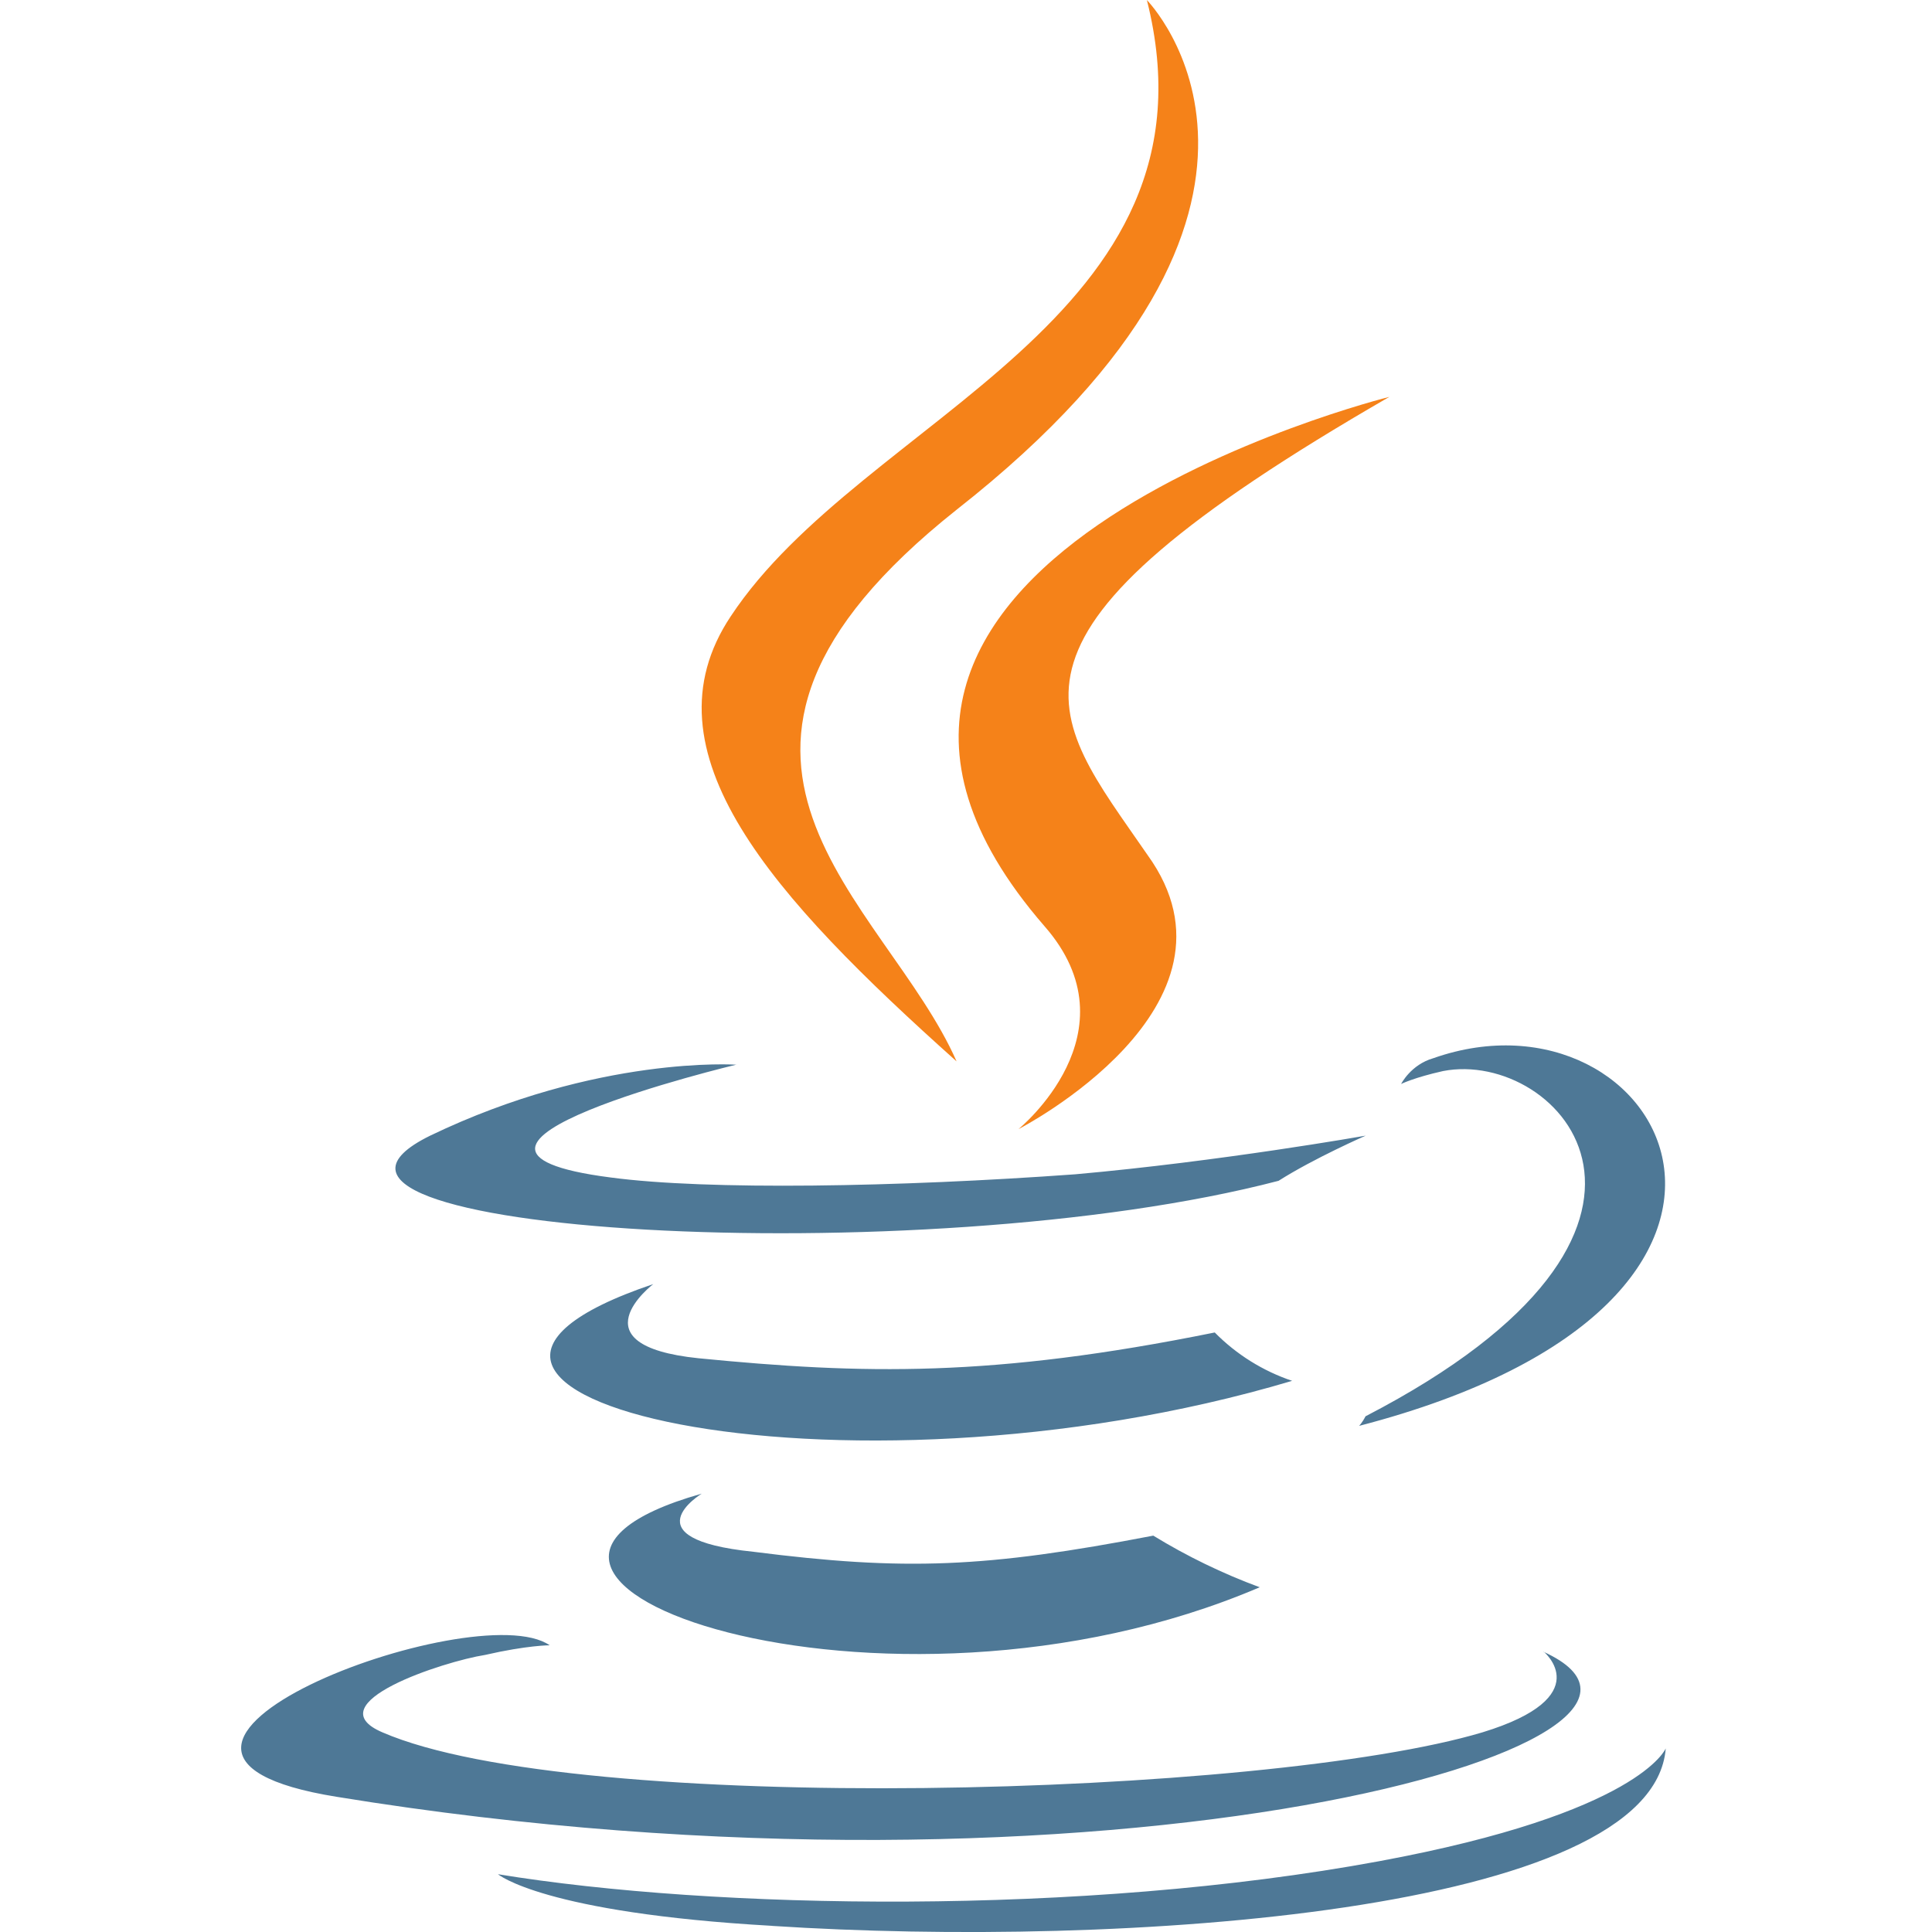
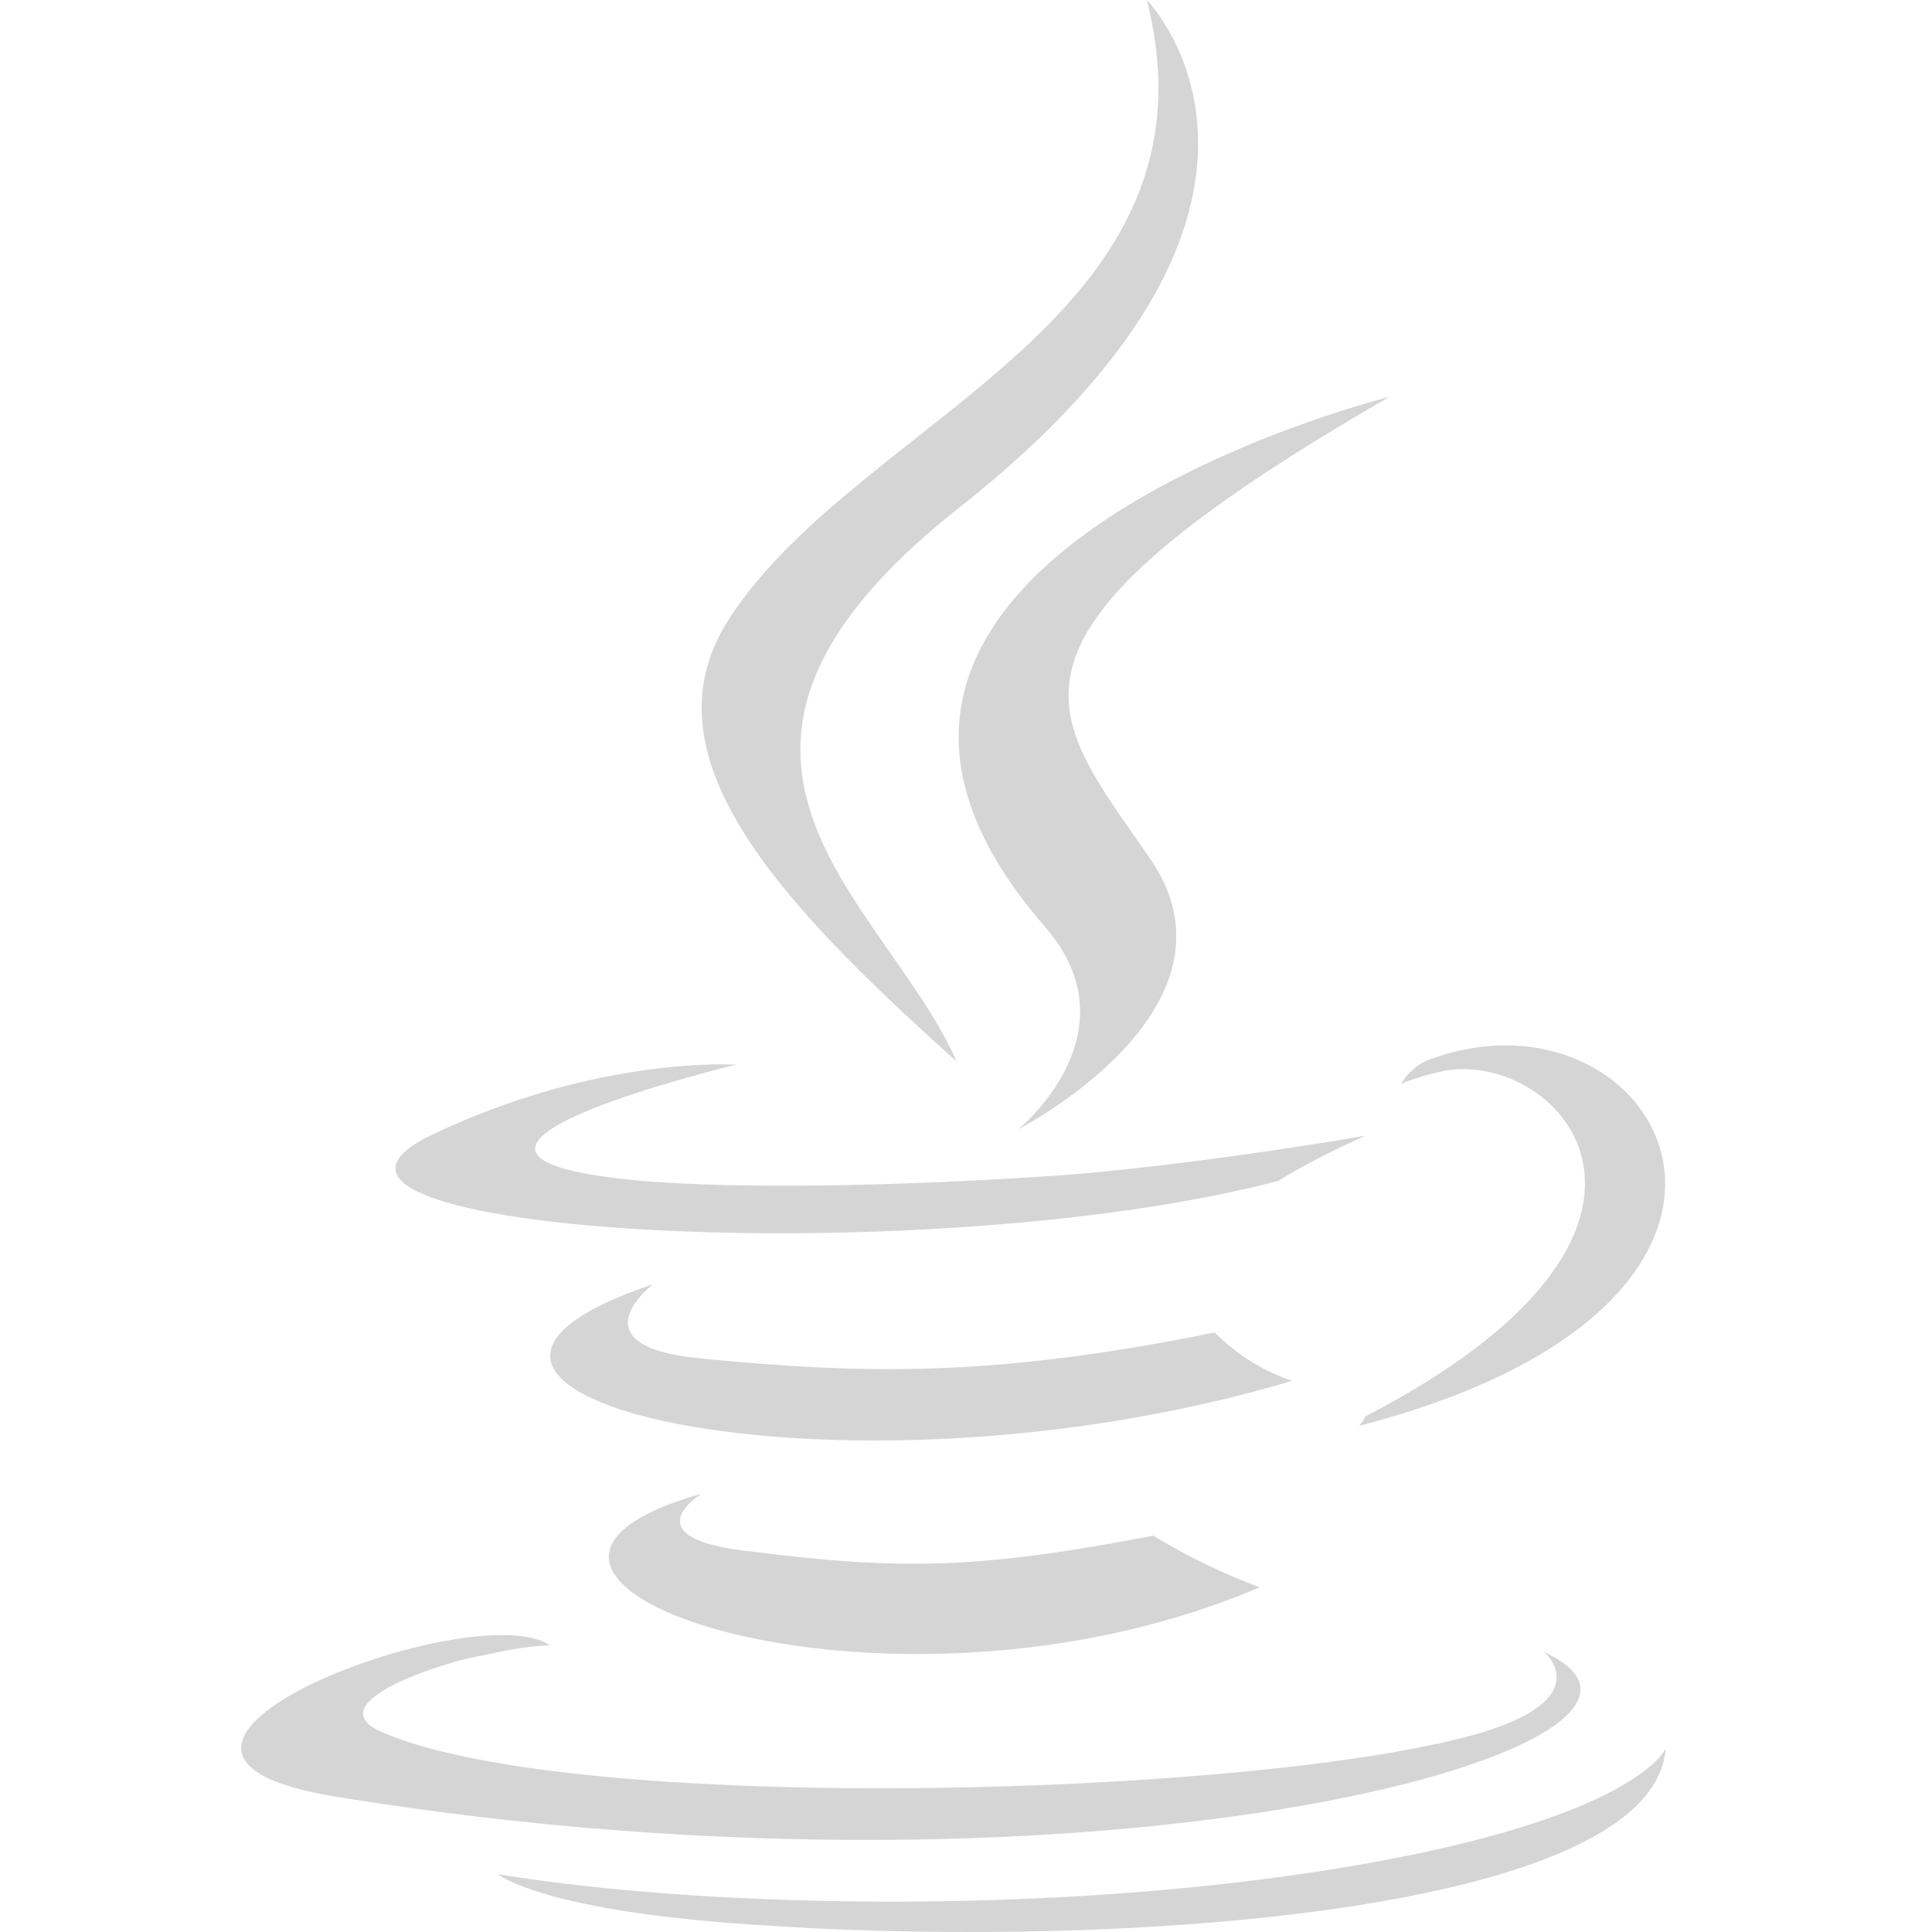
<svg xmlns="http://www.w3.org/2000/svg" width="100%" height="100%" viewBox="0 0 32 32">
-   <path fill="#4E7896" d="M11.622 24.74s-1.23.748.855.962c2.51.32 3.847.267 6.625-.267a10.02 10.02 0 0 0 1.763.855c-6.25 2.672-14.16-.16-9.244-1.55zm-.8-3.473s-1.336 1.015.748 1.23c2.725.267 4.862.32 8.55-.427a3.26 3.26 0 0 0 1.282.801c-7.534 2.244-15.976.214-10.58-1.603zm14.747 6.09s.908.748-1.015 1.336c-3.58 1.07-15.014 1.39-18.22 0-1.122-.48 1.015-1.175 1.7-1.282.695-.16 1.07-.16 1.07-.16-1.23-.855-8.175 1.763-3.526 2.51 12.77 2.084 23.296-.908 19.983-2.404zM12.2 17.633s-5.824 1.39-2.084 1.87c1.603.214 4.755.16 7.694-.053 2.404-.214 4.81-.64 4.81-.64s-.855.374-1.443.748c-5.93 1.55-17.312.855-14.052-.748 2.778-1.336 5.076-1.175 5.076-1.175zm10.42 5.824c5.984-3.1 3.206-6.09 1.282-5.717-.48.107-.695.214-.695.214s.16-.32.534-.427c3.794-1.336 6.786 4.007-1.23 6.09 0 0 .053-.053.107-.16zm-9.83 8.442c5.77.374 14.587-.214 14.8-2.94 0 0-.427 1.07-4.755 1.87-4.916.908-11.007.8-14.587.214 0 0 .748.64 4.542.855z" />
-   <path fill="#F58219" d="M18.996.001s3.313 3.366-3.152 8.442c-5.183 4.114-1.175 6.465 0 9.137-3.046-2.725-5.236-5.13-3.74-7.373C14.294 6.893 20.332 5.3 18.996.001zm-1.7 15.335c1.55 1.763-.427 3.366-.427 3.366s3.954-2.03 2.137-4.542c-1.656-2.404-2.94-3.58 4.007-7.587 0 0-10.953 2.725-5.717 8.763z" />
+   <path fill="#62626243" d="M11.622 24.74s-1.23.748.855.962c2.51.32 3.847.267 6.625-.267a10.02 10.02 0 0 0 1.763.855c-6.25 2.672-14.16-.16-9.244-1.55zm-.8-3.473s-1.336 1.015.748 1.23c2.725.267 4.862.32 8.55-.427a3.26 3.26 0 0 0 1.282.801c-7.534 2.244-15.976.214-10.58-1.603zm14.747 6.09s.908.748-1.015 1.336c-3.58 1.07-15.014 1.39-18.22 0-1.122-.48 1.015-1.175 1.7-1.282.695-.16 1.07-.16 1.07-.16-1.23-.855-8.175 1.763-3.526 2.51 12.77 2.084 23.296-.908 19.983-2.404zM12.2 17.633s-5.824 1.39-2.084 1.87c1.603.214 4.755.16 7.694-.053 2.404-.214 4.81-.64 4.81-.64s-.855.374-1.443.748c-5.93 1.55-17.312.855-14.052-.748 2.778-1.336 5.076-1.175 5.076-1.175zm10.42 5.824c5.984-3.1 3.206-6.09 1.282-5.717-.48.107-.695.214-.695.214s.16-.32.534-.427c3.794-1.336 6.786 4.007-1.23 6.09 0 0 .053-.053.107-.16zm-9.83 8.442c5.77.374 14.587-.214 14.8-2.94 0 0-.427 1.07-4.755 1.87-4.916.908-11.007.8-14.587.214 0 0 .748.64 4.542.855z" />
+   <path fill="#62626243" d="M18.996.001s3.313 3.366-3.152 8.442c-5.183 4.114-1.175 6.465 0 9.137-3.046-2.725-5.236-5.13-3.74-7.373C14.294 6.893 20.332 5.3 18.996.001zm-1.7 15.335c1.55 1.763-.427 3.366-.427 3.366s3.954-2.03 2.137-4.542c-1.656-2.404-2.94-3.58 4.007-7.587 0 0-10.953 2.725-5.717 8.763z" />
</svg>
